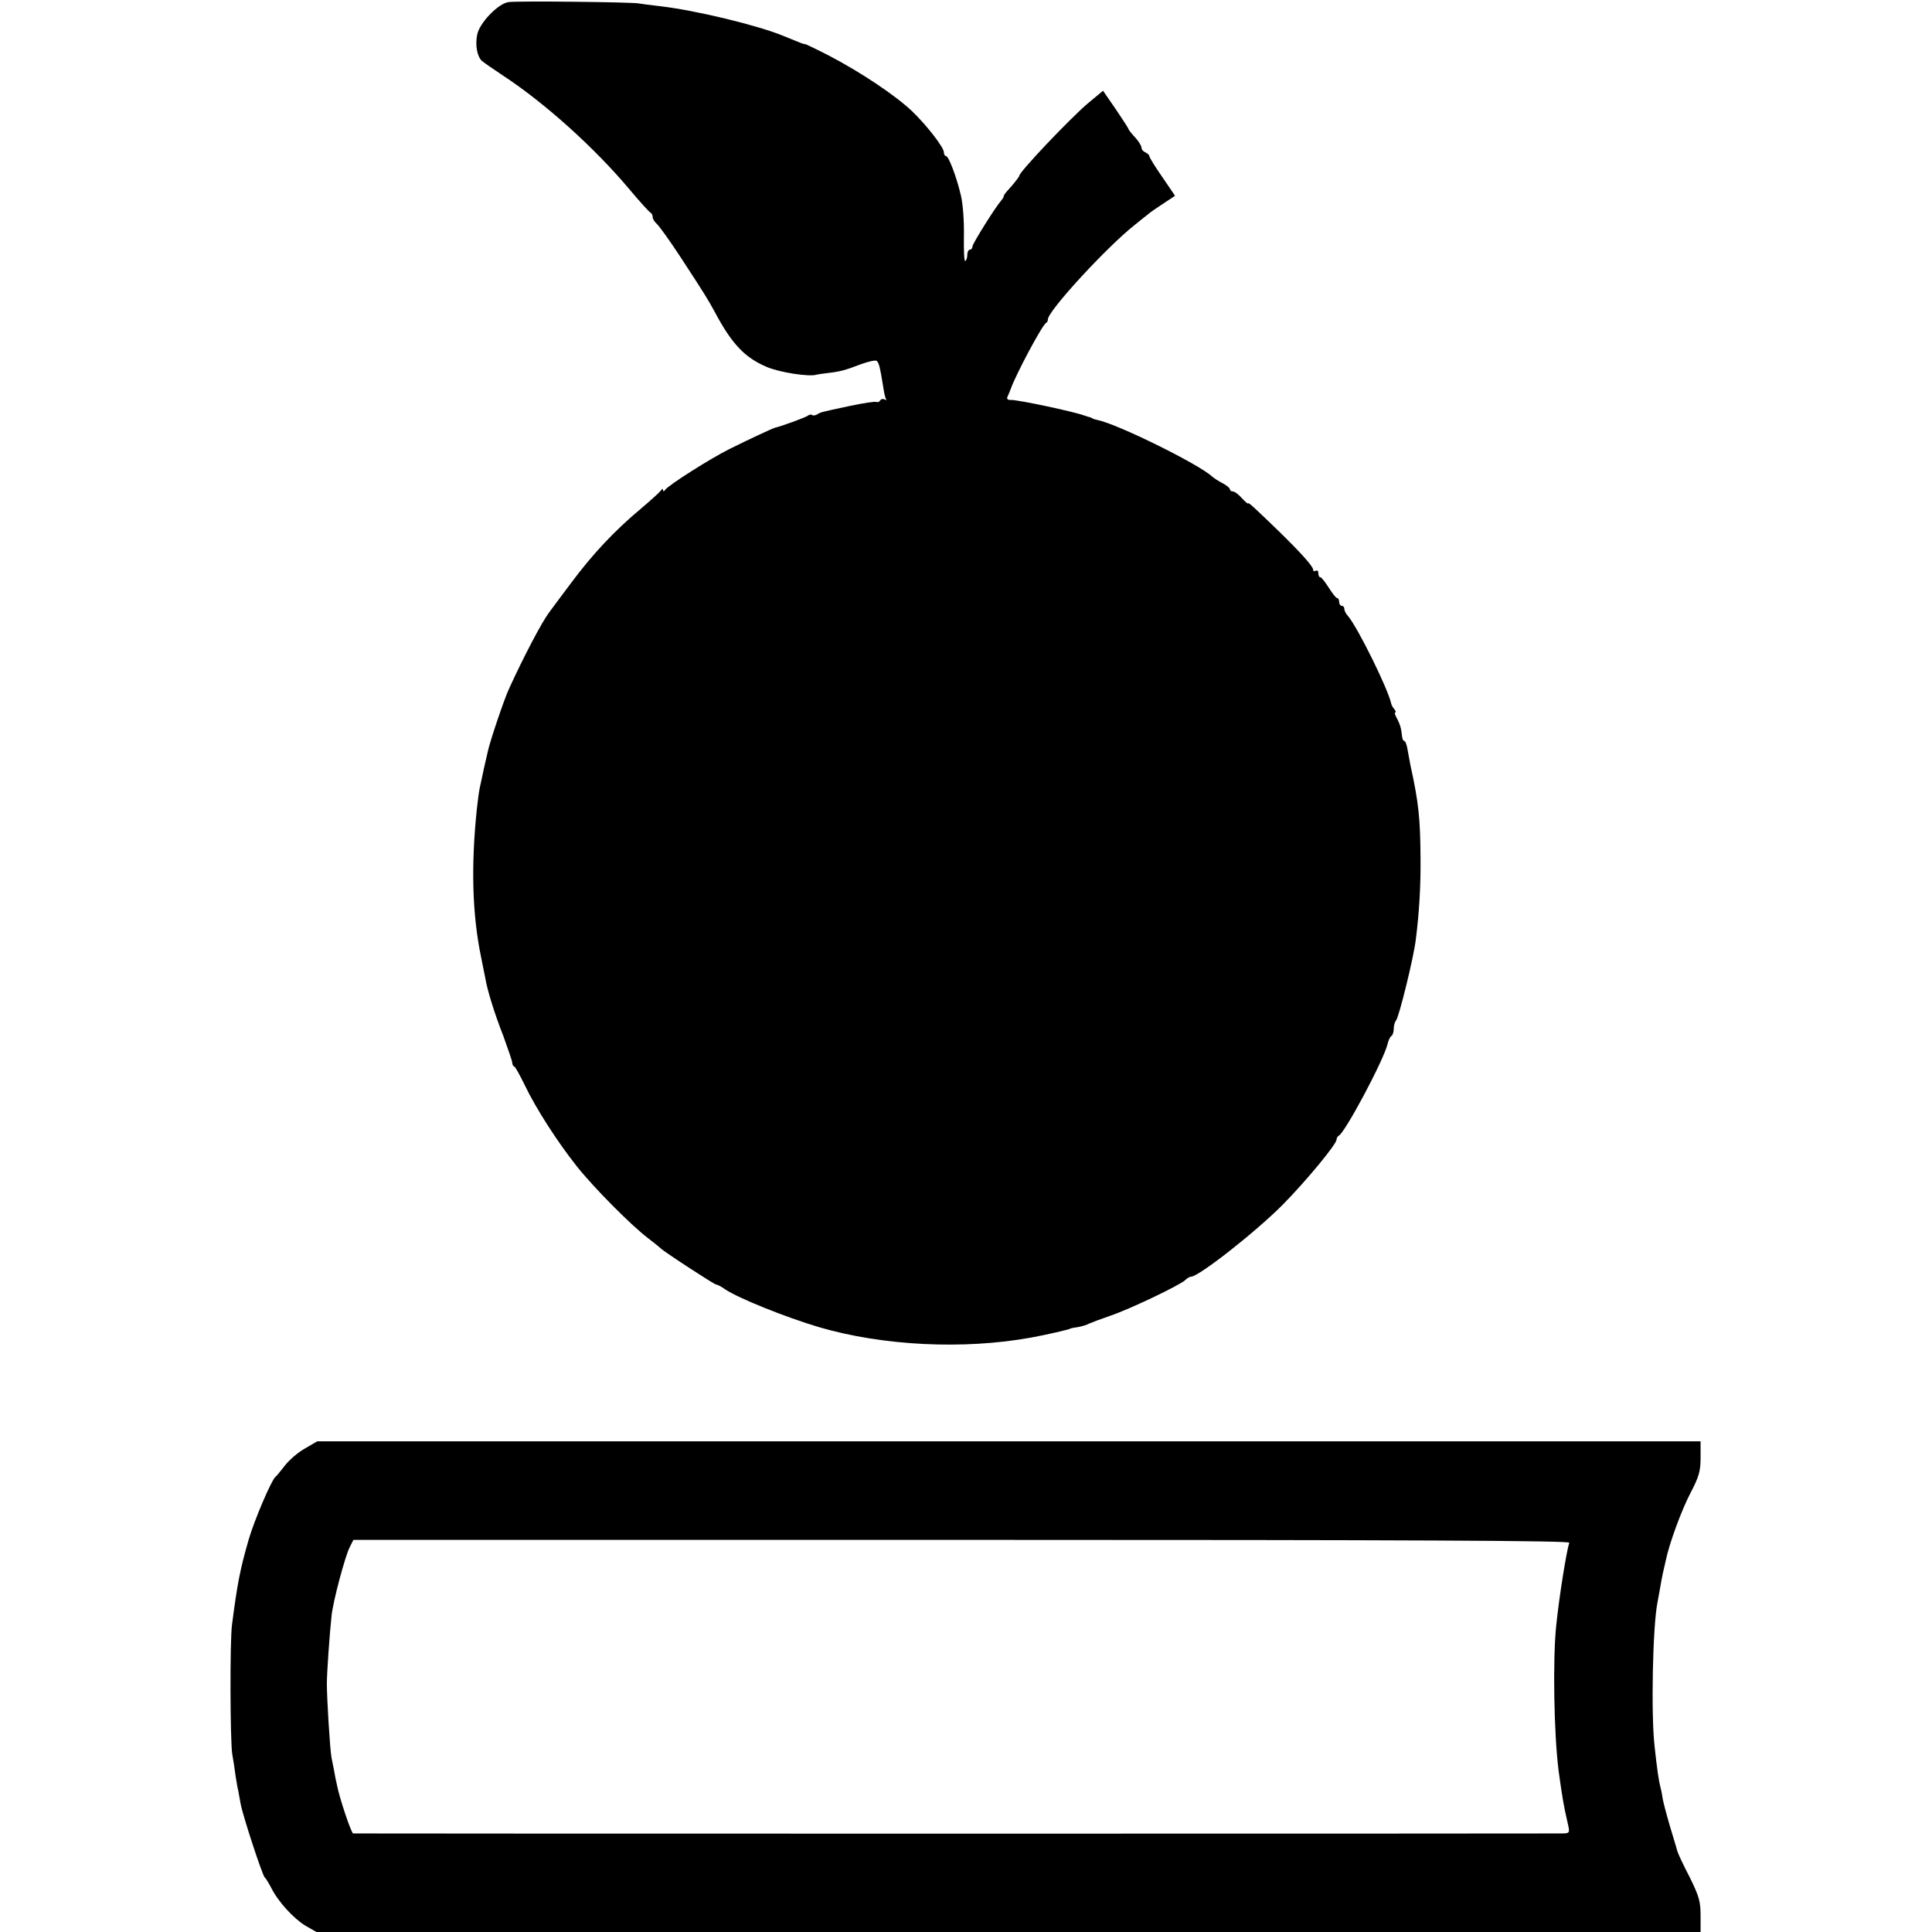
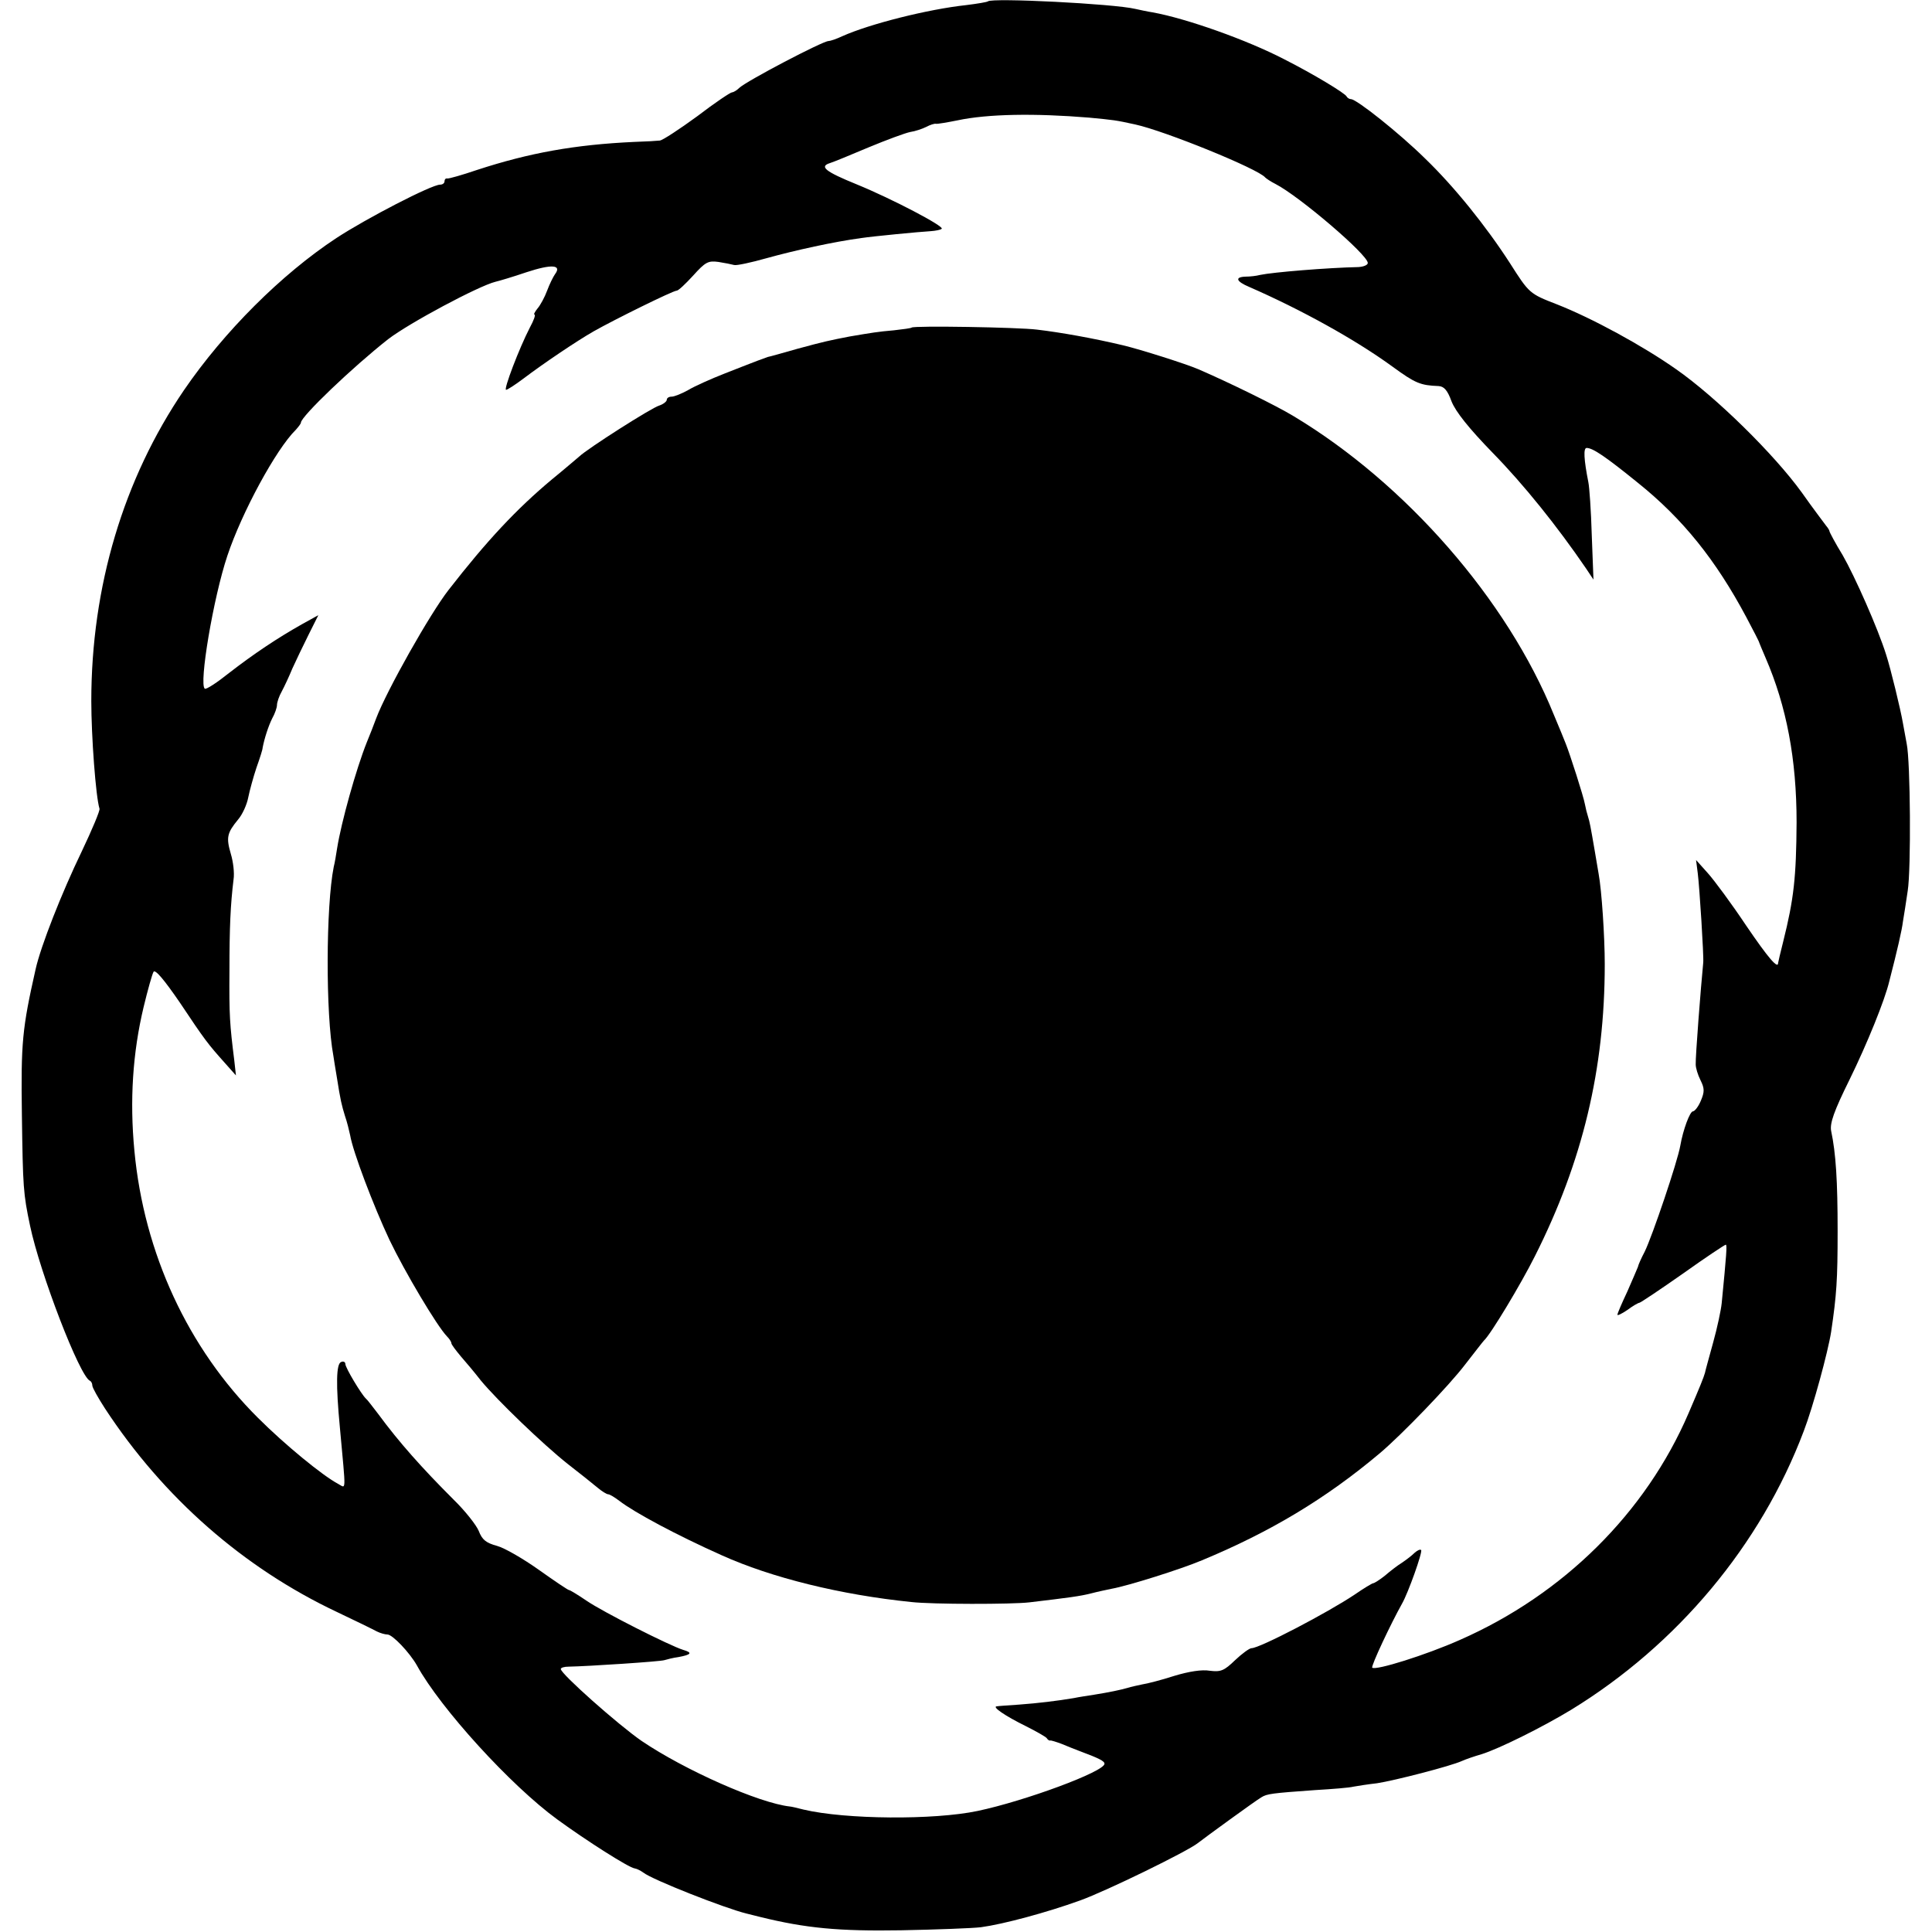
- <svg xmlns="http://www.w3.org/2000/svg" version="1" width="990.667" height="990.667" viewBox="0 0 743 743">
-   <path d="M195.6.8c-4 .5-11.3 8.1-12.1 12.6-.8 4 0 8.3 1.8 10 .7.6 4.4 3.2 8.2 5.7 16 10.5 35 27.6 48.3 43.4 4.1 4.9 7.9 9.1 8.4 9.3.4.2.8.9.8 1.7 0 .7.7 1.8 1.6 2.6.8.7 4.8 6.2 8.8 12.3 10 15.3 10.7 16.5 13.5 21.6 6.5 12.2 11.4 17.4 19.7 21 4.9 2.2 16.6 4 19.4 3.1.3-.1 2.1-.4 4-.6 5.2-.6 7-1.1 13-3.4 3-1.1 5.8-1.7 6.2-1.3.9.9 1.3 2.8 2.4 9.6.3 2.2.8 4.5 1.1 5 .4.5.1.6-.5.2-.6-.3-1.3-.2-1.7.4-.4.6-1 .8-1.4.6-.4-.3-5 .4-10.2 1.5-5.2 1.1-9.8 2.1-10.4 2.3-.5.1-1.6.5-2.3 1-.7.4-1.6.5-1.9.2-.3-.3-1.1-.2-1.7.3-.9.7-10.6 4.2-12.6 4.6-.8.2-10.1 4.5-17.5 8.2-7.4 3.7-23.5 13.9-24.7 15.7-.5.7-.8.7-.8.1s-.3-.6-.8.1c-.4.6-3.8 3.7-7.7 7-10.3 8.6-18.7 17.6-27.1 28.9-4.1 5.5-7.8 10.4-8.2 11-2.8 3.7-9.8 17-15.5 29.5-1.8 3.9-7.3 20.1-8.1 24-.3 1.4-1 4.5-1.6 7-.5 2.5-1.2 5.6-1.5 7-.3 1.4-.8 5-1.1 8-2.3 21.9-1.8 40.6 1.6 57 .6 3 1.3 6.6 1.6 8 .8 4.8 3.5 13.6 7 22.5 1.8 5 3.4 9.6 3.4 10.2 0 .6.3 1.3.8 1.5.4.1 2.2 3.4 4.1 7.3 4.1 8.6 12.5 21.7 19.9 31 6.5 8.2 20.7 22.5 27.2 27.5 2.5 1.9 4.7 3.7 5 4 .9 1.1 20.7 14 21.4 14 .5 0 2 .8 3.4 1.8 5.2 3.5 23.4 10.8 36.2 14.6 24.6 7.2 55.7 8.7 81.5 4 5.7-1 15-3.2 15-3.4 0-.1 1.3-.4 2.9-.6 1.6-.3 3.7-.9 4.5-1.4.9-.4 4.6-1.8 8.1-3 7.2-2.4 26.7-11.7 28.8-13.7.7-.7 1.7-1.3 2.2-1.3 3 0 25.4-17.6 35.7-28.1 9.1-9.3 20.2-22.8 20.3-24.6 0-.6.4-1.3.8-1.5 2.3-.9 17.2-28.8 18.8-35.2.3-1.4 1-2.9 1.5-3.2.5-.3.9-1.5.9-2.8 0-1.2.4-2.6.9-3.2 1.1-1.2 6.8-24.2 7.6-31.2 1.3-10.3 1.9-20.4 1.8-31.2-.1-15.2-.7-21.3-3.9-35.8-.3-1.5-.8-4.2-1.1-6-.3-1.7-.8-3.2-1.2-3.2-.4 0-.8-.8-.9-1.8-.3-3.1-.8-4.7-2-7-.7-1.2-1-2.2-.6-2.2.3 0 .2-.6-.4-1.3-.6-.6-1.1-1.7-1.2-2.2-1.2-5.6-12.9-29.3-16.6-33.6-.8-.8-1.4-2.1-1.4-2.7 0-.7-.4-1.2-1-1.2-.5 0-1-.7-1-1.5s-.3-1.5-.8-1.5c-.4 0-1.8-1.8-3.2-4-1.4-2.2-2.8-4-3.2-4-.5 0-.8-.7-.8-1.6 0-.8-.4-1.2-1-.9-.5.3-1 .2-1-.4 0-1.3-4.7-6.5-13.4-15-9.3-9-11.6-11.1-11.6-10.5 0 .3-1.1-.6-2.4-2-1.3-1.5-2.8-2.6-3.5-2.6-.6 0-1.1-.4-1.1-.8 0-.5-1.2-1.5-2.7-2.3-1.6-.8-3.4-2-4.1-2.6-5-4.7-36.3-20.2-44.2-21.8-.8-.2-1.6-.4-1.7-.5-.2-.2-.6-.3-1-.5-.5-.1-1.5-.4-2.3-.7-4-1.5-25.6-6.1-28.3-6-1.1.1-1.6-.4-1.3-1.1.3-.7.9-2 1.3-3.1 1.9-5.5 12.2-24.8 13.6-25.4.4-.2.7-.8.7-1.4 0-3.2 22.7-27.9 33.4-36.3 2.1-1.7 4.3-3.5 5-4 .6-.6 3.2-2.4 5.8-4.1l4.7-3.1-4.9-7.2c-2.8-4-5-7.6-5-8.1 0-.4-.7-1-1.5-1.4-.8-.3-1.5-1.1-1.5-1.8s-1.1-2.5-2.5-4-2.5-2.9-2.5-3.2c0-.2-2.2-3.6-4.9-7.6l-4.9-7.1-5.9 4.9c-6.8 5.8-26.3 26.3-26.3 27.8 0 .4-2.7 3.8-4.7 5.9-.7.8-1.3 1.6-1.3 2 0 .3-.5 1.1-1.1 1.8-2.4 2.8-10.8 16.3-10.9 17.4 0 .7-.4 1.3-1 1.3-.5 0-1 .9-1 1.9 0 1.1-.3 2.2-.8 2.5-.4.2-.6-4.1-.5-9.7.1-5.9-.4-12.5-1.2-15.7-1.7-7.2-4.7-15-5.7-15-.4 0-.8-.6-.8-1.4 0-1.9-6.5-10.3-12.2-15.8-6.4-6.1-19.9-15.1-31.8-21.3-5.2-2.7-9.5-4.7-9.5-4.6 0 .3-2.2-.6-8-3C291.7 9.8 267.7 4 254 2.4c-3.6-.4-7.4-.9-8.5-1.1-2.9-.5-46.5-1-49.9-.5zM117.2 557.1c-2.7 1.5-6.1 4.5-7.7 6.6-1.6 2.1-3.2 4-3.6 4.3-1.5 1.2-8.1 16.6-10.3 24.2-3.3 11.5-4.3 16.6-6.4 32.8-.8 6.5-.7 43.8.1 49.5.4 2.2 1 6 1.3 8.5.4 2.5.8 4.9 1 5.5.1.5.5 2.8.9 5 .8 4.6 8.4 27.7 9.3 28.5.4.3 1.5 2.1 2.5 4 2.7 5.4 8.6 11.8 13.2 14.6l4.2 2.4H654v-6.3c0-5.5-.6-7.5-4.2-14.8-2.4-4.6-4.5-9.1-4.7-9.9-.2-.8-1.5-5.1-2.8-9.4-1.3-4.4-2.6-9.3-2.9-11-.2-1.7-.7-3.8-.9-4.6-.5-1.7-1.3-7-2.2-15.5-1.4-12.5-.7-46 1.1-55.1.2-1.2.7-3.7 1-5.5.3-1.9.8-4.5 1.1-5.9.3-1.4.8-3.5 1.1-4.8 1.3-6.5 6.1-19.5 9.5-26 3.3-6.3 3.9-8.4 3.9-13.7v-6.2H122l-4.8 2.8zm486.3 36.2c-1 2.9-3.9 20.8-5 31.7-1.4 13-.9 41.8.9 56 1.4 10.1 1.9 13.2 3.4 19.7 1 4.2.9 4.3-1.7 4.4-3.4.1-464.4.1-465.3 0-.7-.1-5.3-13.7-6.2-18.6-.4-1.7-.9-4.1-1.1-5.5-.3-1.4-.7-3.6-1-5-.6-3-1.8-22.9-1.8-28.5 0-4 1-18.5 1.8-26 .5-5.4 5.2-23 7-26.5l1.4-2.8h234c176.1 0 233.9.3 233.6 1.1z" />
+ <svg xmlns="http://www.w3.org/2000/svg" version="1" width="753.333" height="753.333" viewBox="0 0 565 565">
+   <path d="M288.9.4c-.2.2-3.1.7-6.4 1.1-11.1 1.2-28.2 5.5-36.2 9.1-1.7.8-3.5 1.4-4 1.4-1.7 0-24 11.7-26.1 13.7-.7.7-1.7 1.3-2.1 1.3-.5 0-5.1 3.1-10.2 7-5.2 3.8-10.1 7-10.9 7.1-.8.1-4.2.3-7.5.4-17.4.8-30.7 3.2-46 8.2-4.4 1.5-8.3 2.6-8.7 2.5-.5-.1-.8.3-.8.8 0 .6-.6 1-1.3 1-2.5 0-21.6 9.9-30.3 15.6C82.3 80.2 65.5 97 53.8 114.1c-17.7 26-27.1 57.5-27.1 90.9 0 10.3 1.3 28 2.4 31.5.2.5-2.2 6.2-5.2 12.5-5.8 12-12 27.7-13.5 34.5-3.9 17.3-4.3 21.4-4 42.5.3 21.4.4 23 2.4 32.5 2.9 13.8 14.5 44 17.5 45.3.4.2.7.8.7 1.4 0 .6 1.7 3.6 3.7 6.7 17.1 26.1 40.5 46.6 67.8 59.5 5.5 2.6 10.8 5.2 11.7 5.7 1 .5 2.4.9 3.1.9 1.5 0 6.5 5.3 8.6 9 6.9 12.6 27.5 35.2 41.1 45.1 8.5 6.2 20.9 14.1 22.6 14.3.7.1 1.8.7 2.5 1.2 2.6 2.1 24 10.5 30.2 12 .9.2 2.7.7 4 1 13.4 3.3 23 4.2 41.2 3.9 10.4-.2 21-.6 23.4-.9 6.6-.9 19.2-4.3 28.9-7.8 7.8-2.8 31.5-14.4 34.5-16.8 1.9-1.5 17-12.5 18.6-13.4 1.6-1 3-1.2 15.7-2.1 5.1-.3 10.1-.7 11.2-1 1.1-.2 4.2-.7 6.9-1 5.2-.8 21.5-5 24.8-6.5 1.1-.5 3.7-1.4 5.8-2 5.1-1.6 17.8-7.9 26.2-13 31-19 55.4-48.1 68-81.5 2.7-7 7.1-23.2 8-29 1.6-10.8 1.9-15.2 1.9-29.5 0-14.6-.5-22.7-1.9-29.3-.4-2.2.8-5.7 5.4-15 5.1-10.4 10.3-23.2 11.6-28.7 2.4-9.3 3.7-15 4-17.5.3-1.6.9-5.7 1.4-9 1-6.3.8-37.8-.3-43-.3-1.7-.8-4.4-1.1-6-.7-4.1-3.6-16-4.9-20-2.4-7.7-9.2-23-12.7-29.1-2.2-3.6-3.9-6.8-3.9-7.1 0-.2-.4-.9-1-1.6-.5-.7-3.8-5-7.1-9.7-8.1-11.2-25.1-27.9-36.7-36-9.8-6.9-24.7-15-34.9-19-8-3.1-8.1-3.2-13.7-12-7.1-11-16.4-22.5-24.8-30.6-7.6-7.5-20.1-17.4-21.7-17.4-.5 0-1.1-.4-1.3-.8-.4-.9-9.6-6.5-18.3-10.9C364.7 11.7 347 5.4 337 3.6c-1.4-.2-3.6-.7-5-1-6.3-1.5-42-3.3-43.1-2.2zm29.6 34c7.2.7 7.6.7 13.5 2 8.7 1.9 36 13 38 15.5.3.3 1.6 1.2 3 1.9 7 3.6 27 20.7 27 23.1 0 .6-1.2 1.1-2.7 1.2-9.1.2-25 1.5-28.8 2.3-1.1.3-3 .5-4.2.5-3.3.1-2.8 1.4 1 3 15.1 6.6 30.9 15.3 41.9 23.3 6.7 4.9 8.2 5.5 13.5 5.7 1.6.1 2.6 1.2 3.8 4.5 1.2 3 5 7.8 12.1 15.1 9 9.2 18.8 21.4 27.2 33.7l2.2 3.3-.5-13c-.2-7.2-.7-14.1-1-15.5-1.3-6.6-1.5-10-.5-10 1.8 0 5.5 2.5 15 10.2 13.1 10.5 22.8 22.6 31.7 39.3 2 3.8 3.8 7.2 3.8 7.5.1.3.9 2.2 1.8 4.3 6.2 14.3 9.1 29.8 9.1 48.2-.1 16.1-.8 22.4-3.9 34.8-.8 3.2-1.5 6.1-1.5 6.3 0 1.9-2.8-1.3-9.4-11-4.2-6.3-9.3-13.2-11.2-15.3l-3.4-3.8.5 3.9c.5 3.9 1.8 24.3 1.6 26.1-.7 7.1-2.3 27.6-2.2 29.8 0 1 .6 3 1.4 4.6 1.2 2.4 1.2 3.4.1 6-.7 1.7-1.8 3.1-2.3 3.1-.9 0-2.9 5.4-3.7 10-.8 4.7-8.2 26.5-10.4 31-1 1.9-1.9 3.9-2 4.5-.2.5-1.6 3.8-3.1 7.2-1.6 3.4-2.9 6.4-2.9 6.8 0 .3 1.3-.3 2.9-1.4 1.6-1.2 3.2-2.1 3.5-2.1.3 0 6-3.8 12.7-8.5 6.6-4.7 12.3-8.5 12.6-8.5.4 0 .2 2.8-1.2 17.1-.2 2-1.3 7.2-2.5 11.5-1.2 4.4-2.3 8.3-2.4 8.9-.4 1.4-1.4 3.9-4.8 11.8-12.5 29.1-36.6 53-66.9 66.3-9.9 4.4-24.6 9-25.6 8.1-.4-.5 5.5-13 8.7-18.7 1.8-3.1 6.1-15.2 5.6-15.7-.3-.3-1.1.1-1.9.8-.8.8-2.5 2.1-3.7 2.9-1.3.8-3.5 2.5-5 3.8-1.5 1.2-3.1 2.2-3.4 2.2-.3 0-2.8 1.5-5.4 3.3-7.9 5.3-27.8 15.7-30.2 15.7-.6 0-2.8 1.6-4.8 3.5-3.2 3.1-4.2 3.5-7.4 3.1-2.3-.4-6.1.2-10.4 1.5-3.7 1.2-8 2.3-9.4 2.5-1.4.3-3.3.7-4.2 1-2.1.6-5.4 1.3-9.8 2-1.9.3-4.6.7-6 1-4.7.8-10.5 1.5-16 1.9-3 .2-5.9.4-6.5.5-1.5.1 2.4 2.8 8.5 5.8 3 1.5 5.8 3.1 6.1 3.5.3.5.8.8 1 .7.2-.1 1.8.4 3.4 1 1.7.7 3.9 1.6 5 2 5.9 2.2 7.5 3 7.5 3.8 0 2.3-23.3 10.9-37.1 13.8-12.8 2.7-38.6 2.5-50.9-.4-1.9-.5-3.7-.9-4-.9-9-1-30.7-10.6-43.4-19.2-6.8-4.7-23.6-19.6-23.6-21 0-.4 1-.7 2.3-.7 5.7-.1 26.9-1.5 28-1.9.7-.2 2.5-.7 4.1-.9 3.8-.7 4.2-1.3 1.4-2.1-3.9-1.2-23.5-11.1-28.3-14.4-2.5-1.7-4.8-3.1-5.1-3.1-.3 0-4.3-2.7-8.8-5.9-4.5-3.2-10-6.4-12.2-7-3.3-.9-4.4-1.8-5.4-4.4-.7-1.7-4-5.9-7.4-9.2-9.2-9.2-15.9-16.7-22-25-1.7-2.2-3.2-4.2-3.6-4.5-1.3-1.2-6-9-6-10.1 0-.6-.6-.9-1.2-.6-1.5.4-1.6 6.6-.4 19.2 1.8 19.8 1.9 17.7-.6 16.4-4.5-2.4-15.5-11.4-23.4-19.3-20.4-20.3-33.3-48.1-36.1-78.1-1.4-14.7-.5-28.6 2.7-42 1.2-5 2.5-9.6 2.9-10.3.5-.8 3.1 2.3 7.7 9 7.4 11.1 8.2 12.1 13.2 17.7l3.2 3.6-.5-4.5c-1.3-10.4-1.5-13.1-1.4-26 0-12.9.3-19.4 1.2-26.8.3-1.9-.1-5.2-.8-7.5-1.4-4.8-1.1-6.1 2.1-10 1.3-1.5 2.6-4.4 3-6.5.4-2 1.5-6 2.4-8.7 1-2.8 1.8-5.3 1.8-5.8.5-2.7 1.7-6.4 2.8-8.6.8-1.4 1.4-3.2 1.4-3.9 0-.8.6-2.6 1.4-4 .8-1.5 2.2-4.5 3.1-6.7 1-2.2 3.1-6.6 4.7-9.8l2.9-5.8-4.7 2.6c-7.3 4.1-14.3 8.8-21.4 14.3-3.5 2.8-6.7 4.9-7.1 4.6-1.8-1.1 2.5-26.7 6.6-38.9 4.2-12.6 14.2-31.1 20-36.8.8-.9 1.5-1.8 1.5-2.1 0-1.8 15.2-16.3 25.5-24.4 6.1-4.7 26.5-15.6 31.4-16.8.9-.2 5-1.4 9.1-2.8 7.3-2.4 10.4-2.2 8.3.6-.5.7-1.6 2.9-2.3 4.8-.7 1.9-2 4.3-2.8 5.2-.8 1-1.2 1.8-.9 1.8.4 0-.2 1.7-1.3 3.7-3.2 6.2-7.8 18.3-7 18.3.4 0 2.7-1.5 5.1-3.3 5.8-4.4 15.6-11 20.5-13.8 6-3.4 23.2-11.9 24.3-11.9.5 0 2.6-2 4.8-4.4 3.6-4 4.4-4.4 7.4-4 1.9.3 3.9.7 4.6.9.7.2 4.9-.7 9.5-2 8.3-2.3 19.6-4.8 27.8-5.9 3.3-.5 16.8-1.8 20.2-2 1.5-.1 2.9-.4 3.2-.7.8-.7-14.4-8.7-24.9-13-9.1-3.7-11-5.2-7.8-6.2 1-.3 6.1-2.4 11.3-4.6 5.3-2.2 10.7-4.2 12.2-4.5 1.4-.2 3.5-.9 4.7-1.5 1.1-.6 2.4-1 2.8-.9.4.1 3.3-.4 6.3-1 8.9-1.9 22.7-2.1 38.5-.8z" />
+   <path d="M266.6 95.8c-.2.2-2.6.5-5.2.8-4.7.4-6.4.7-12.9 1.8-5.7 1.1-7.6 1.5-15.3 3.6-4.2 1.2-8.1 2.3-8.7 2.4-.5.2-1.9.7-3 1.1-1.1.4-5.4 2.1-9.5 3.7s-9 3.8-10.8 4.9c-1.8 1-4 1.9-4.8 1.9-.8 0-1.4.4-1.4.9s-1 1.3-2.2 1.7c-2.2.6-21 12.6-23.4 14.9-.6.5-4.2 3.6-8 6.7-10.4 8.7-19 17.9-30.2 32.3-5.4 6.9-18.1 29.4-21.2 37.6-.7 1.9-1.9 5-2.7 6.9-3.2 8-7.5 23.5-8.7 31-.3 1.9-.7 4.4-1 5.5-2.3 11.5-2.4 43-.1 55.3.1.9.6 3.7 1 6.2 1.1 7 1.4 8.1 2.4 11.4.6 1.7 1.2 4.2 1.5 5.6.8 4.8 6.8 20.6 11.5 30.6 4.5 9.4 13.9 25.2 16.8 28.2.7.7 1.3 1.6 1.3 2 0 .4 1.3 2.1 2.8 3.9 1.5 1.7 4.1 4.8 5.8 7 4.8 5.8 18.1 18.6 25.4 24.4 3.6 2.8 7.5 5.9 8.8 7 1.2 1 2.6 1.9 3.1 1.9.4 0 1.9.9 3.2 1.9 4.4 3.4 16.7 10 29.9 15.9 14.6 6.6 34.9 11.6 55.5 13.7 6.1.7 29.4.7 34.5.1 11.8-1.4 14.8-1.8 18-2.6 1.9-.5 4.7-1.1 6.2-1.4 4.5-.8 19.9-5.6 26.3-8.3 20-8.3 36.2-18 52-31.3 6.3-5.3 20.3-19.8 25-26 2.8-3.6 5.2-6.7 5.5-7 1.9-1.7 10.8-16.5 14.9-24.7 13.9-27.6 20.4-54.6 20.4-85.3 0-8.1-.9-21.7-1.8-26.5-.3-1.7-.8-4.6-1.1-6.5-1.3-7.6-1.5-8.6-2-10.2-.3-.9-.7-2.5-.9-3.6-.4-2.3-4.4-14.7-5.6-17.7-.4-1.1-2-4.9-3.5-8.5-13.6-33.6-43.3-67.6-76.1-87.3-5.1-3.1-18.8-9.8-27.8-13.7-3.7-1.6-17-5.8-22-7-8.8-2.1-18.4-3.8-25.2-4.6-5.4-.7-36.2-1.2-36.7-.6z" />
</svg>
